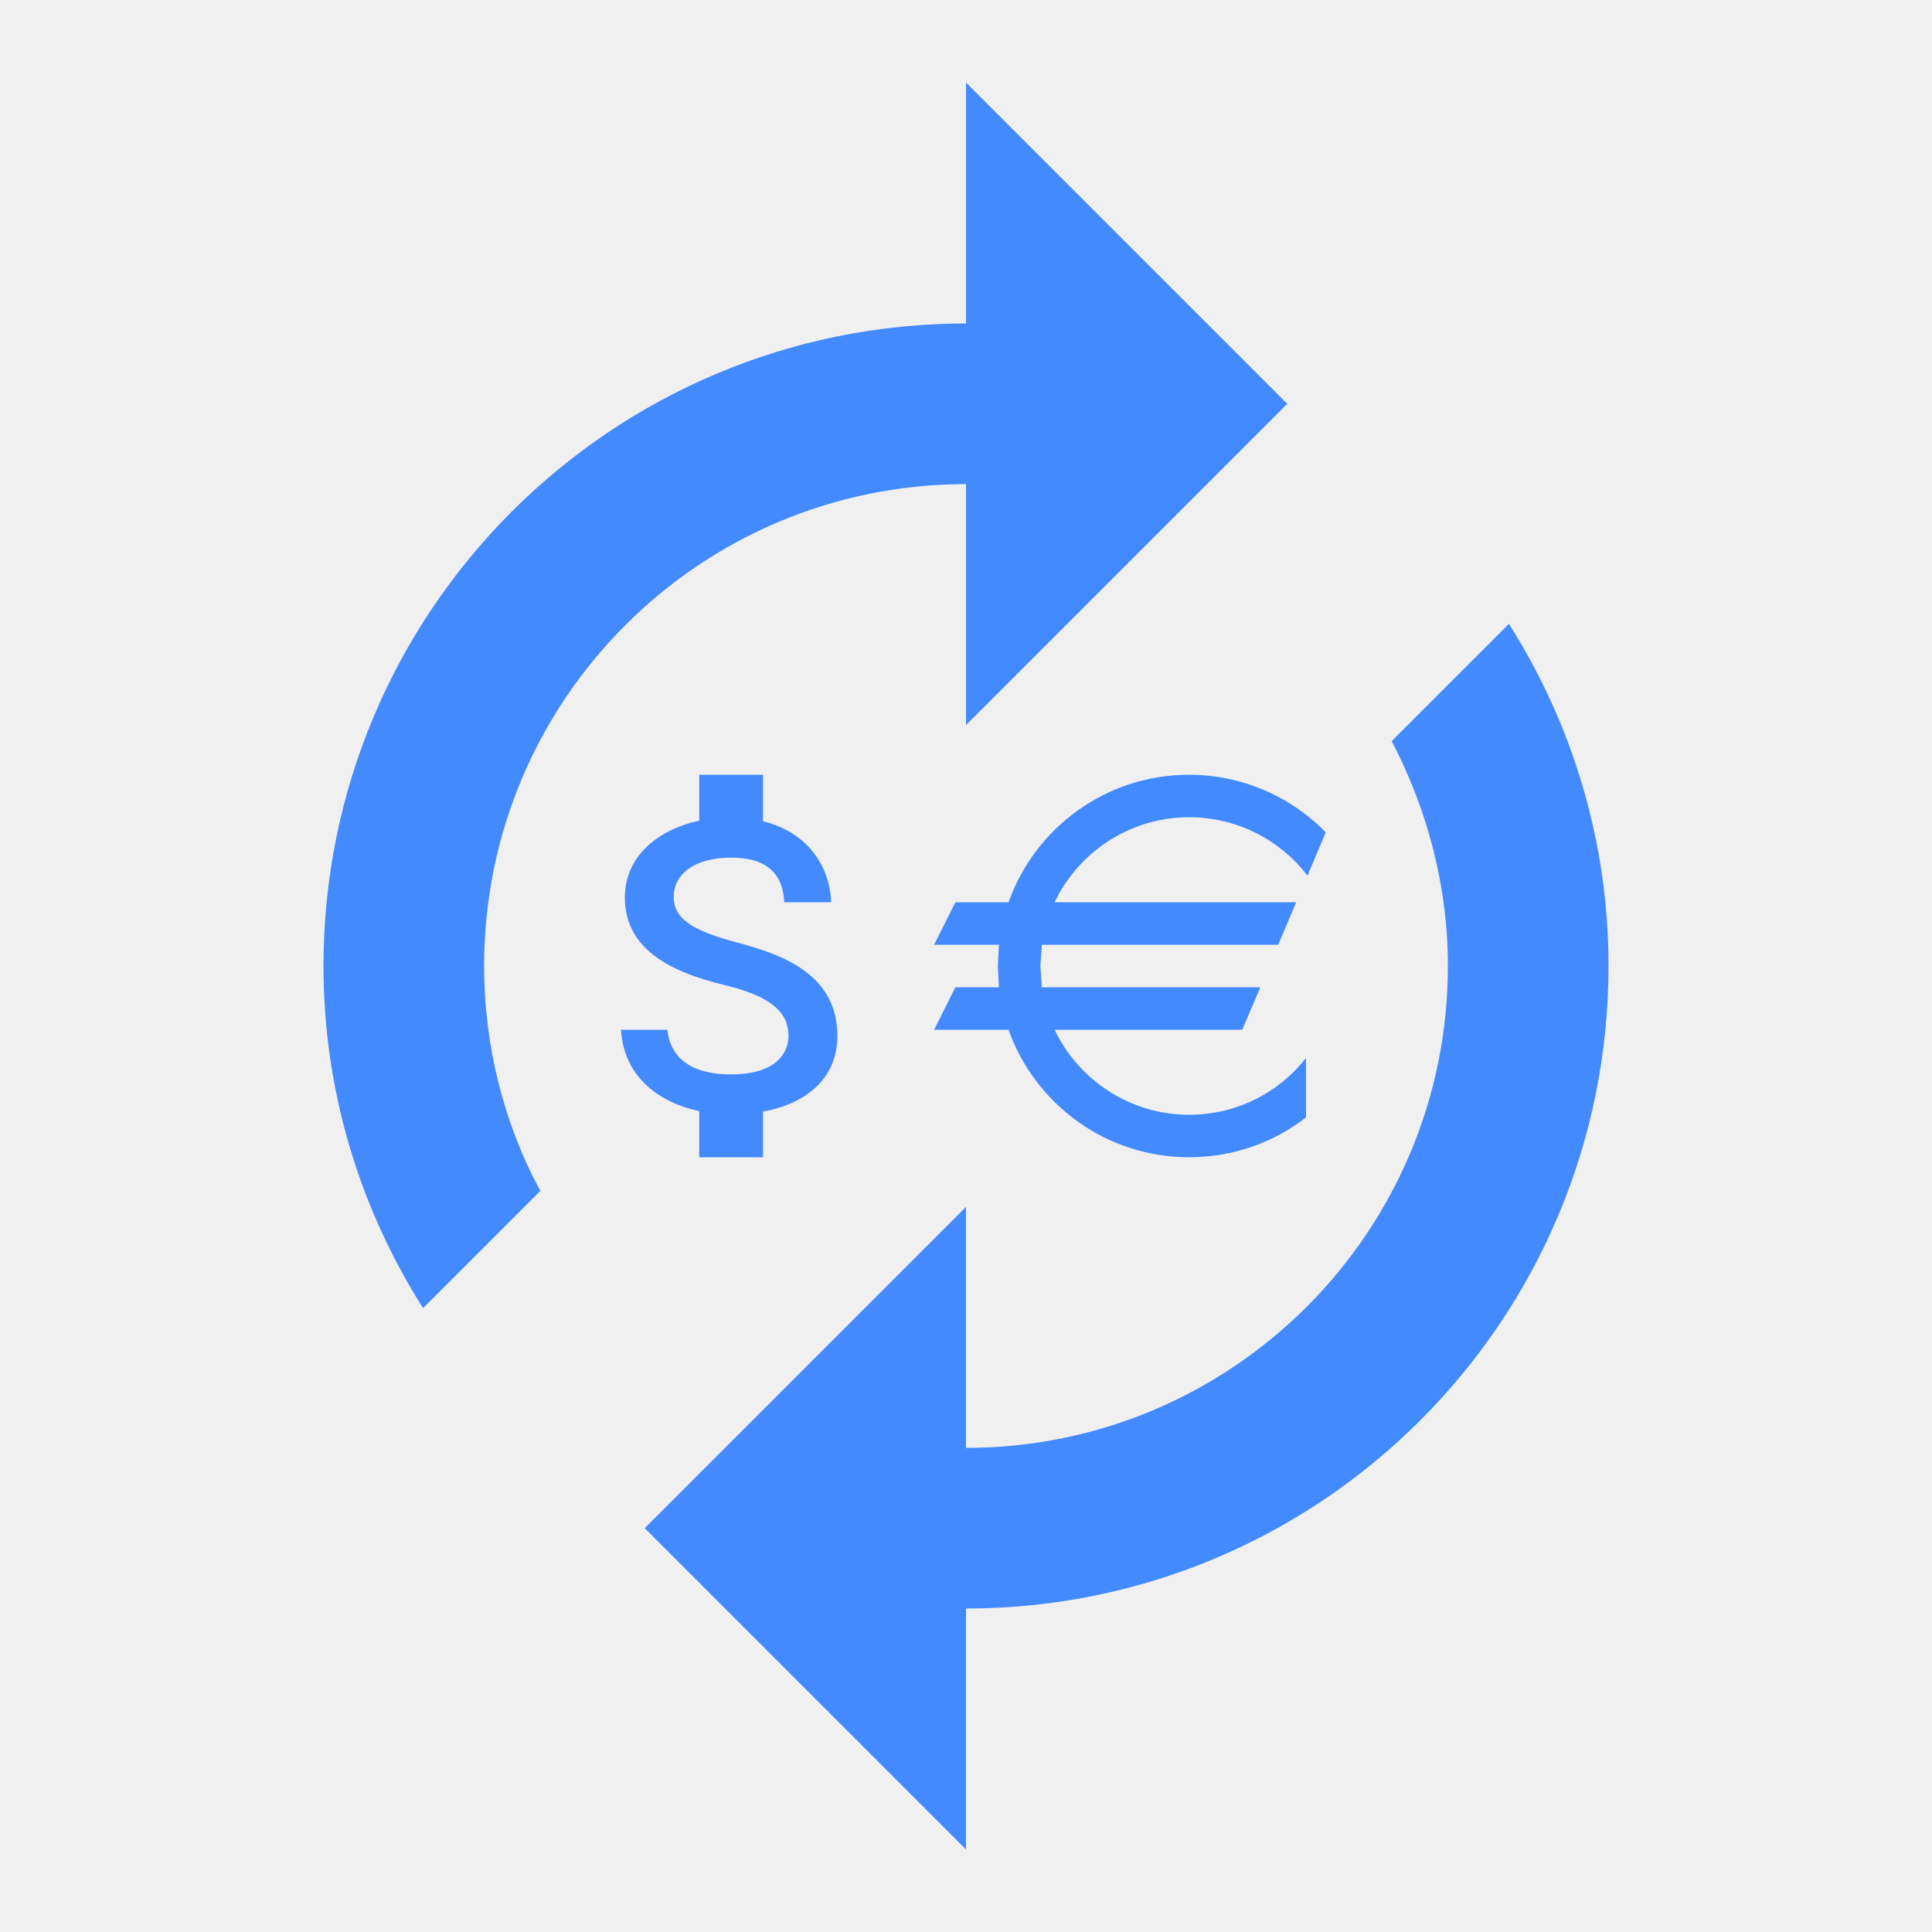
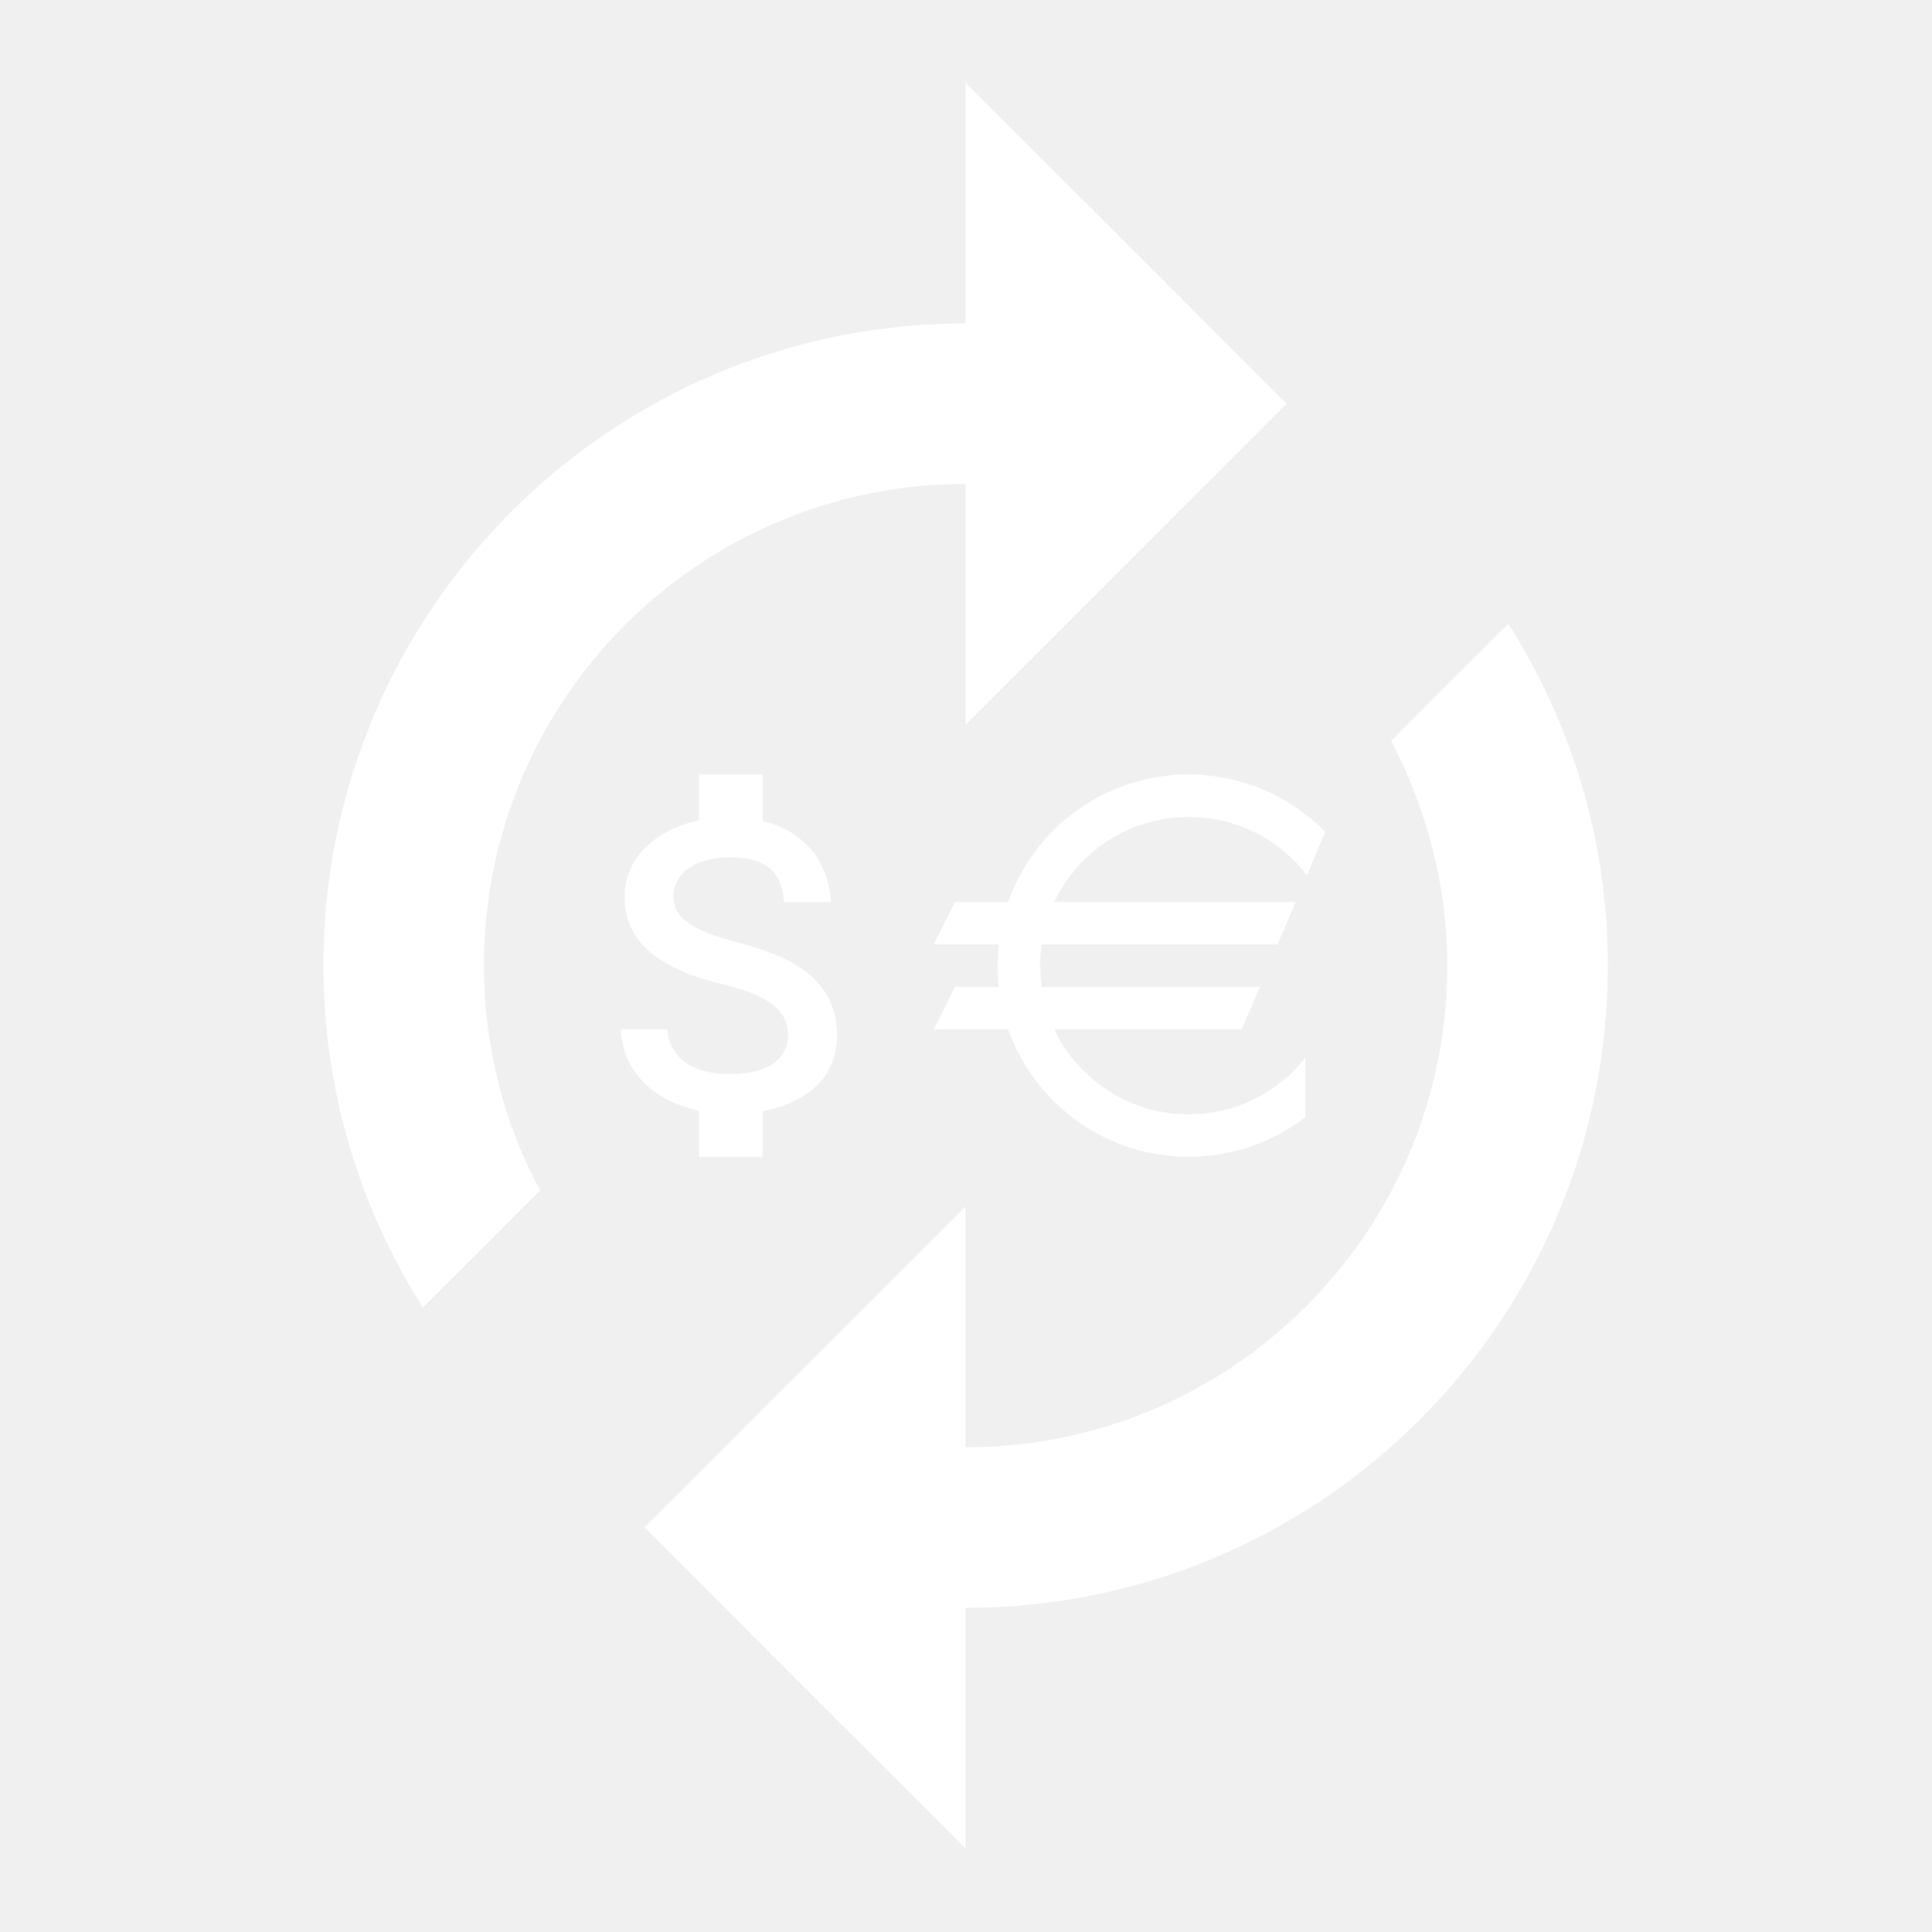
- <svg xmlns="http://www.w3.org/2000/svg" width="1000" height="1000" viewBox="0 0 1000 1000" id="svg2" version="1.1">
+ <svg xmlns="http://www.w3.org/2000/svg" width="1066.667" height="1066.667" viewBox="0 0 1000 1000" id="svg2" version="1.1">
  <defs id="defs4" />
  <g id="layer1" transform="translate(0,-52.36216)">
-     <g id="g4180" style="fill:#448aff;fill-opacity:1" transform="matrix(1.1,0,0,1.1,-50,-55.23622)">
-       <path d="m 500,325.614 0,113.374 151.166,-151.165 -151.166,-151.165 0,113.374 A 302.331,302.331 0 0 0 197.669,552.362 c 0,59.332 17.384,114.508 46.861,160.991 l 55.175,-55.175 C 282.7,626.811 273.252,590.153 273.252,552.362 A 226.748,226.748 0 0 1 500,325.614 m 255.47,65.757 -55.175,55.175 c 16.628,31.745 26.454,68.024 26.454,105.816 A 226.748,226.748 0 0 1 500,779.11 l 0,-113.374 -151.165,151.165 151.165,151.166 0,-113.374 A 302.331,302.331 0 0 0 802.331,552.362 c 0,-59.332 -17.384,-114.508 -46.861,-160.991 z" id="path4149" style="fill:#448aff;fill-opacity:1" />
-       <path d="m 392.471,541.362 c -22.7,-5.9 -30,-12 -30,-21.5 0,-10.9 10.1,-18.5 27,-18.5 17.8,0 24.4,8.5 25,21 l 22.1,0 c -0.7,-17.2 -11.2,-33 -32.1,-38.1 l 0,-21.9 -30,0 0,21.6 c -19.4,4.2 -35,16.8 -35,36.1 0,23.1 19.1,34.6 47,41.3 25,6 30,14.8 30,24.1 0,6.9 -4.9,17.9 -27,17.9 -20.6,0 -28.7,-9.2 -30,-21 l -21.8,0 c 1.2,21.9 17.6,34.2 36.8,38.3 l 0,21.7 30,0 0,-21.5 c 19.5,-3.5 35,-15 35,-35.5 0,-28.4 -24.3,-38 -47,-44 z" id="path4160" style="fill:#448aff;fill-opacity:1" />
-       <path d="m 535.693,542.362 -0.7,10 0.7,10 102.8,0 -8.5,20 -88.3,0 c 11.3,23.6 35.4,40 63.3,40 22.3,0 42.2,-10.4 55,-26.7 l 0,27.9 c -15,11.8 -34.3,18.8 -55,18.8 -39.2,0 -72.5,-25 -85,-60 l -35,0 10,-20 20.5,0 -0.5,-10 0.5,-10 -30.5,0 10,-20 25,0 c 12.5,-35 45.8,-60 85,-60 25,0 48,10.4 64.3,27.1 l -8.6,20.4 c -12.8,-16.7 -33,-27.5 -55.7,-27.5 -27.9,0 -52,16.4 -63.3,40 l 113.7,0 -8.5,20 -111.2,0 z" id="path4171" style="fill:#448aff;fill-opacity:1" />
+     <g id="g4180" style="fill:#ffffff;fill-opacity:1" transform="matrix(1.1,0,0,1.1,-50,-55.23622)">
+       <path d="M 500,325.614 V 438.988 L 651.165,287.823 500,136.657 V 250.031 A 302.331,302.331 0 0 0 197.669,552.362 c 0,59.332 17.384,114.508 46.861,160.991 l 55.175,-55.175 C 282.7,626.811 273.252,590.153 273.252,552.362 A 226.748,226.748 0 0 1 500,325.614 m 255.47,65.757 -55.175,55.175 c 16.628,31.745 26.454,68.024 26.454,105.816 A 226.748,226.748 0 0 1 500,779.11 V 665.736 L 348.835,816.902 500,968.067 V 854.693 A 302.331,302.331 0 0 0 802.331,552.362 c 0,-59.332 -17.384,-114.508 -46.861,-160.991 z" id="path4149" style="fill:#ffffff;fill-opacity:1" />
+       <path d="m 392.471,541.362 c -22.7,-5.9 -30,-12 -30,-21.5 0,-10.9 10.1,-18.5 27,-18.5 17.8,0 24.4,8.5 25,21 h 22.1 c -0.7,-17.2 -11.2,-33 -32.1,-38.1 v -21.9 h -30 v 21.6 c -19.4,4.2 -35,16.8 -35,36.1 0,23.1 19.1,34.6 47,41.3 25,6 30,14.8 30,24.1 0,6.9 -4.9,17.9 -27,17.9 -20.6,0 -28.7,-9.2 -30,-21 h -21.8 c 1.2,21.9 17.6,34.2 36.8,38.3 v 21.7 h 30 v -21.5 c 19.5,-3.5 35,-15 35,-35.5 0,-28.4 -24.3,-38 -47,-44 z" id="path4160" style="fill:#ffffff;fill-opacity:1" />
+       <path d="m 535.693,542.362 -0.7,10 0.7,10 h 102.8 l -8.5,20 h -88.3 c 11.3,23.6 35.4,40 63.3,40 22.3,0 42.2,-10.4 55,-26.7 v 27.9 c -15,11.8 -34.3,18.8 -55,18.8 -39.2,0 -72.5,-25 -85,-60 h -35 l 10,-20 h 20.5 l -0.5,-10 0.5,-10 h -30.5 l 10,-20 h 25 c 12.5,-35 45.8,-60 85,-60 25,0 48,10.4 64.3,27.1 l -8.6,20.4 c -12.8,-16.7 -33,-27.5 -55.7,-27.5 -27.9,0 -52,16.4 -63.3,40 h 113.7 l -8.5,20 z" id="path4171" style="fill:#ffffff;fill-opacity:1" />
    </g>
  </g>
</svg>
